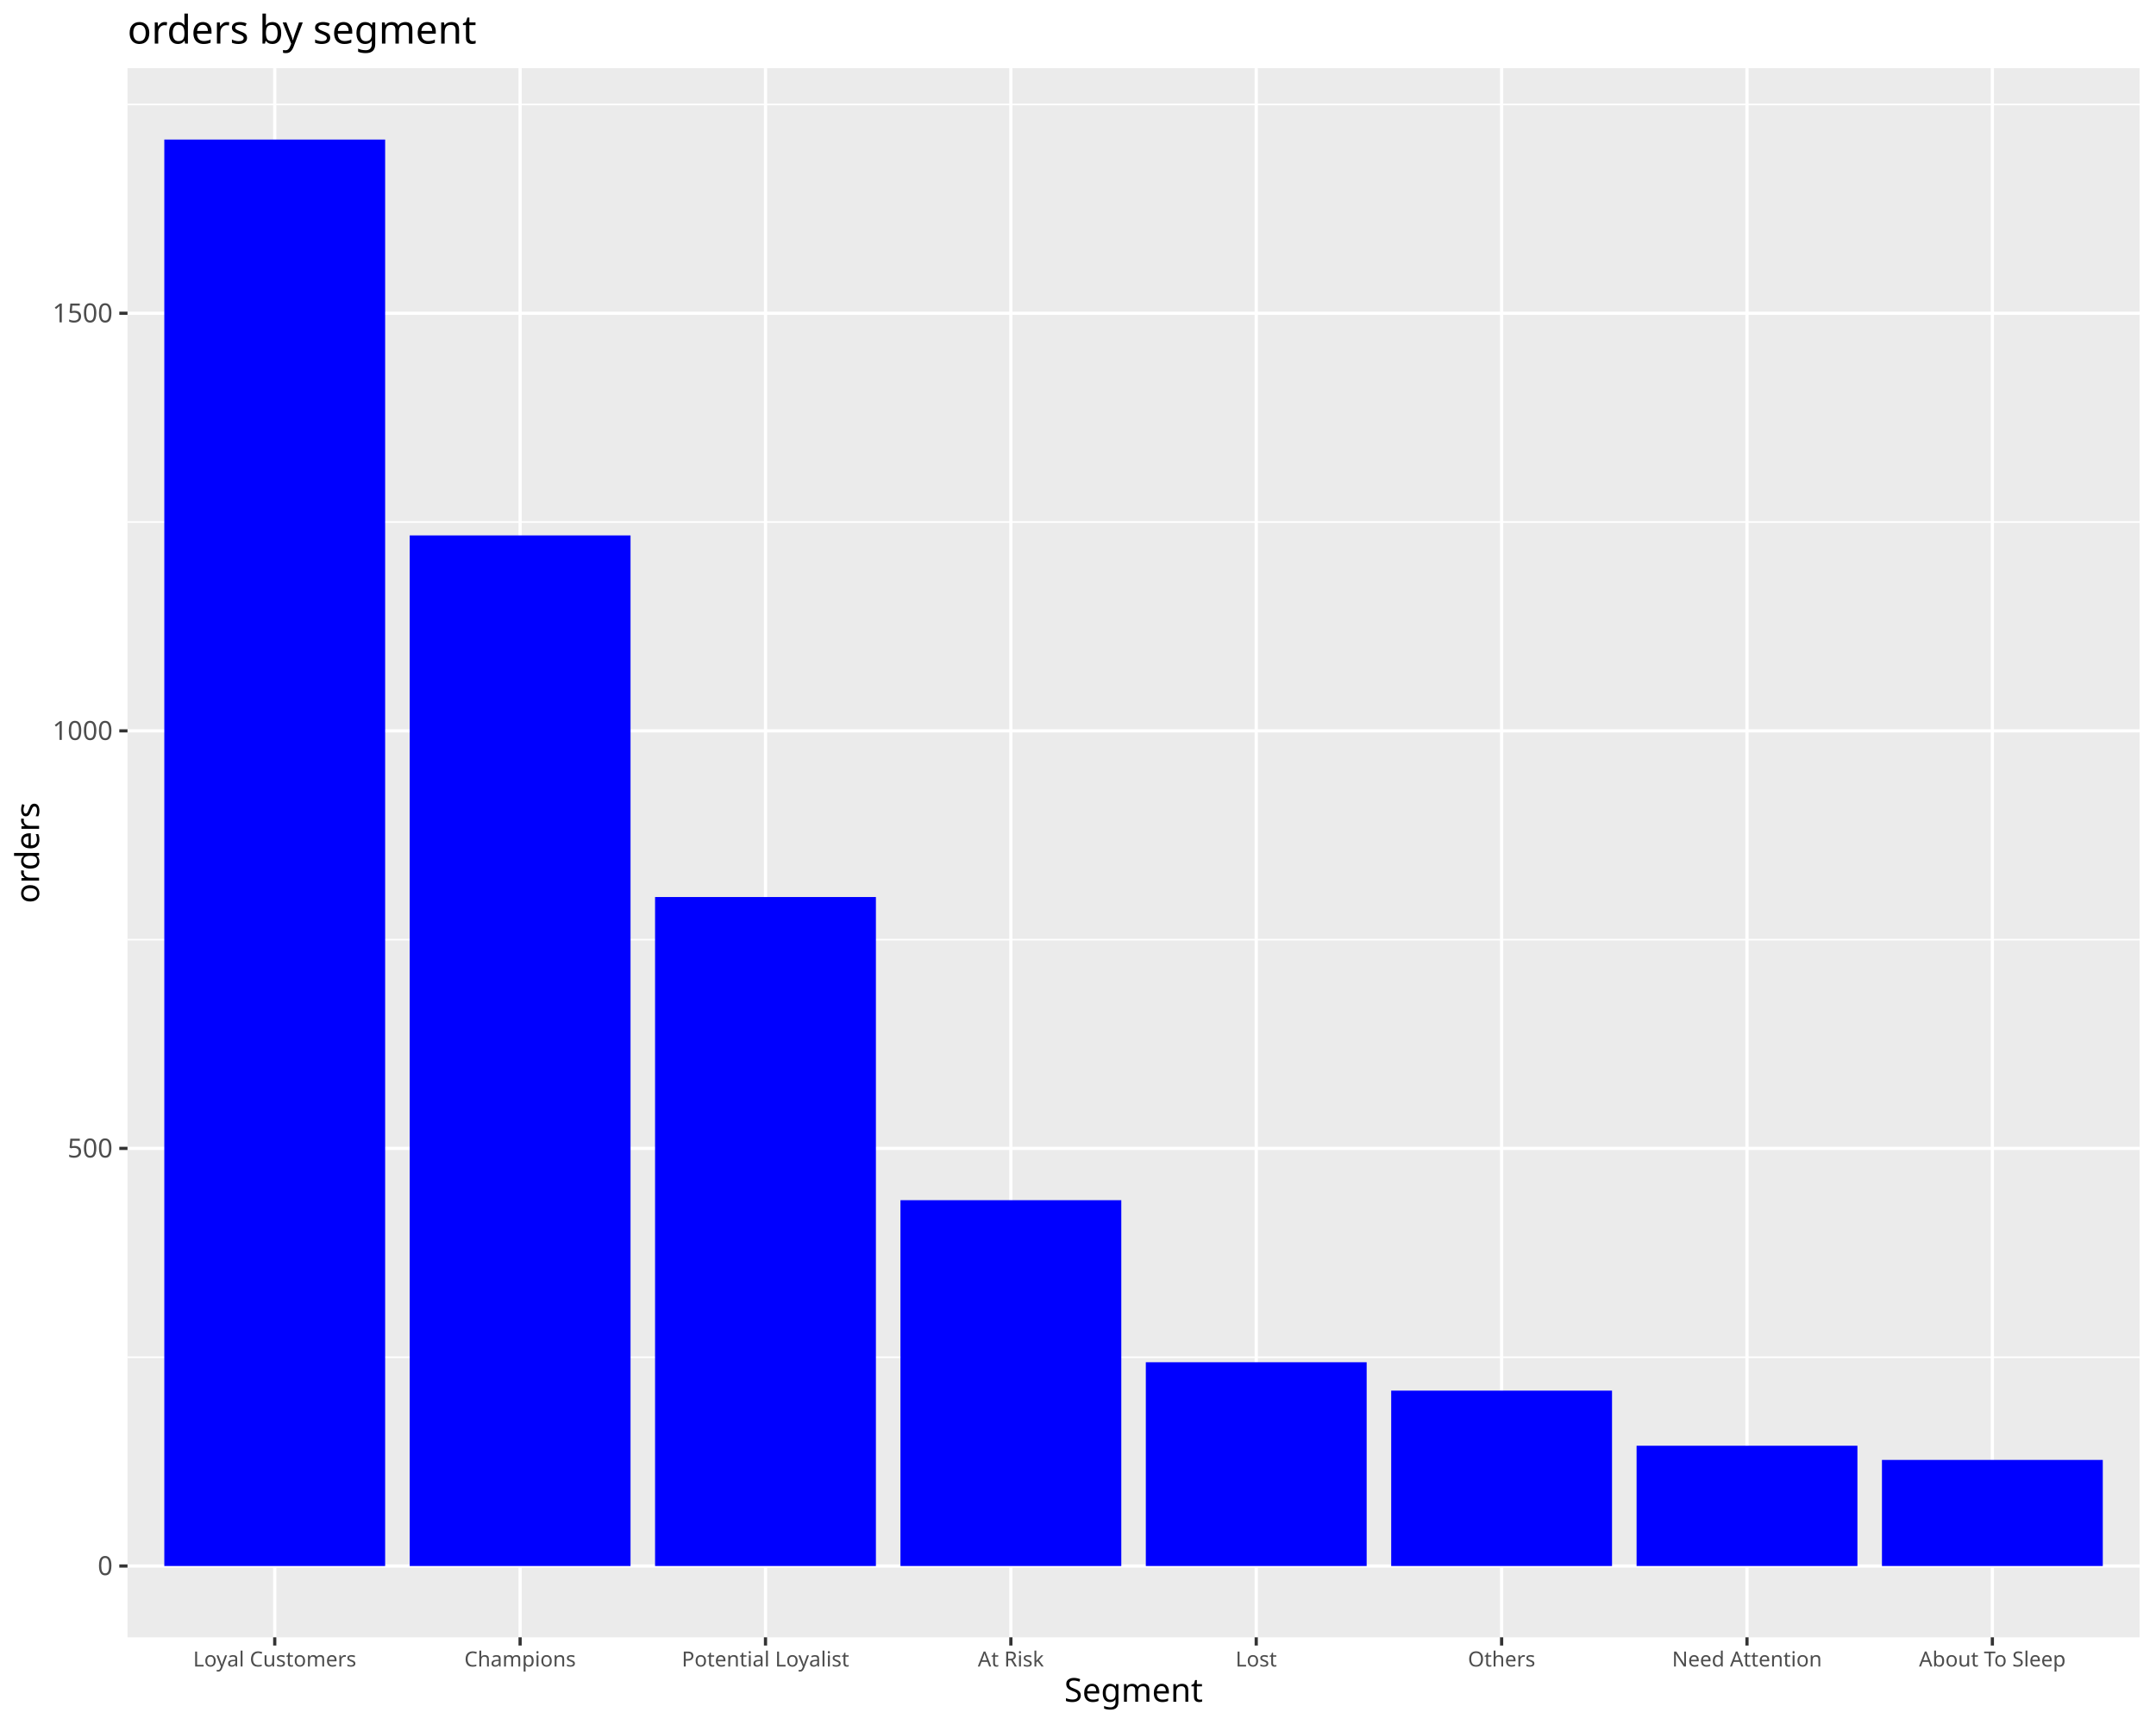
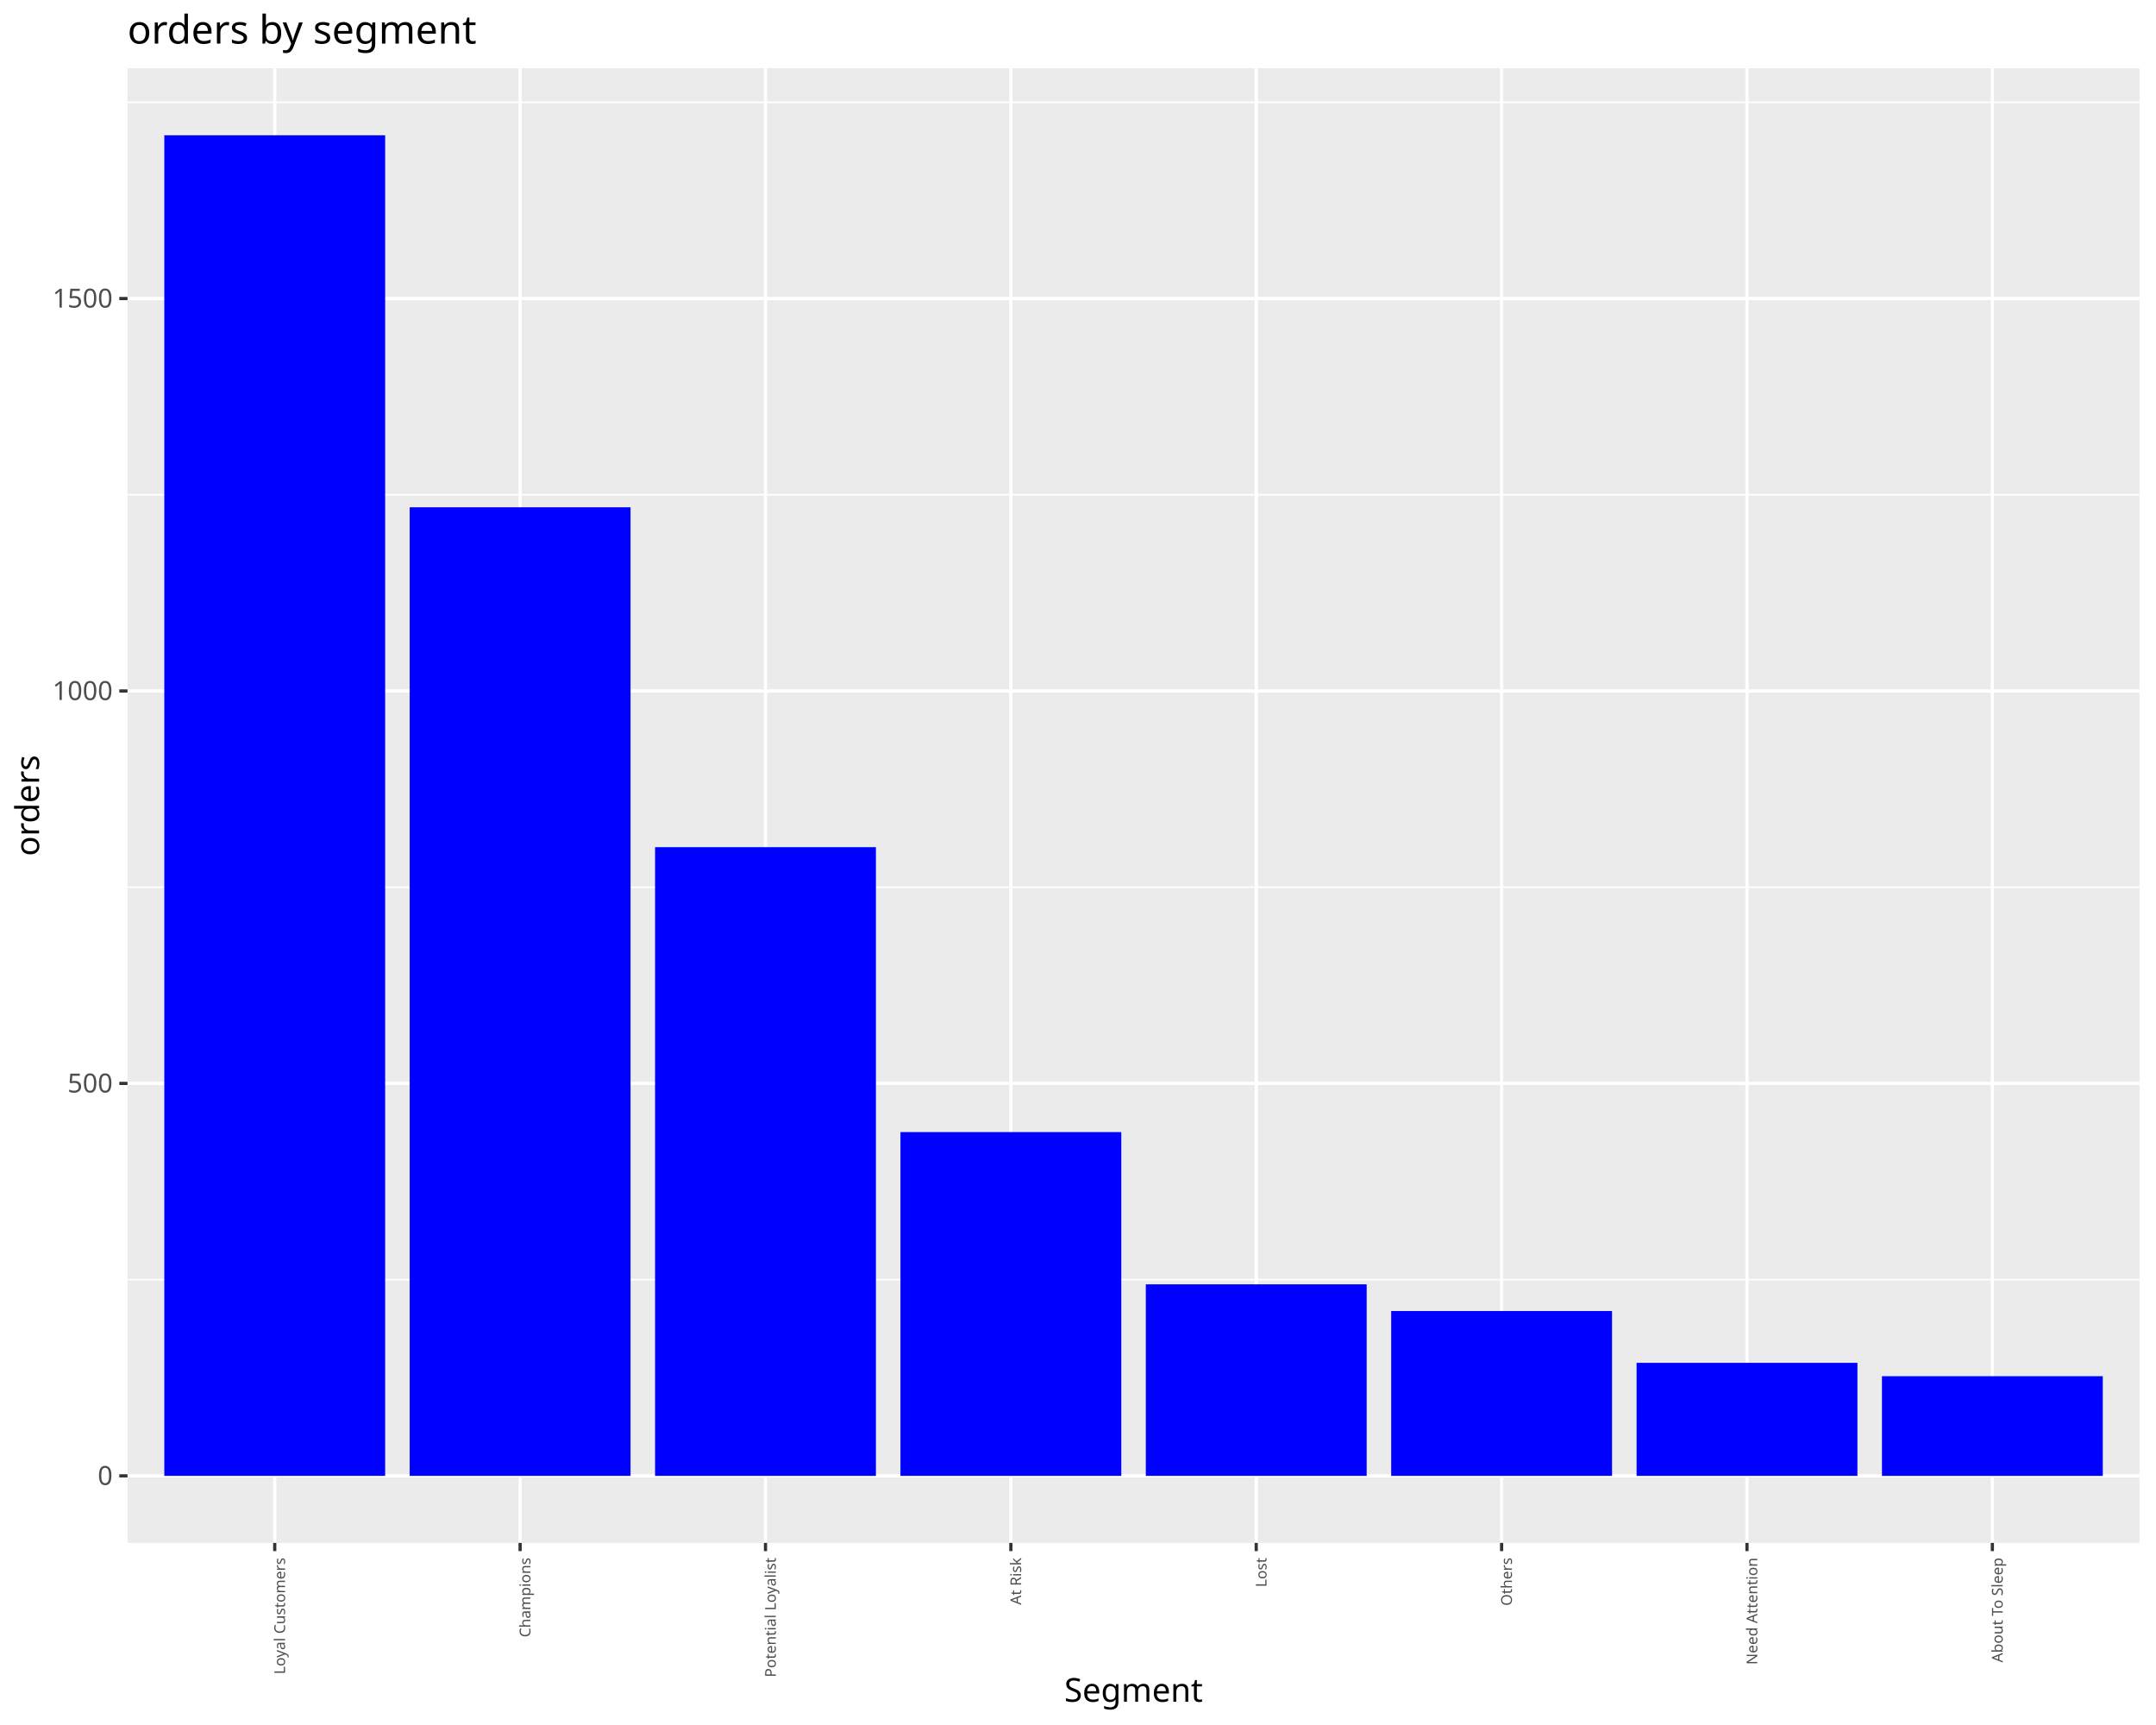
<svg xmlns="http://www.w3.org/2000/svg" class="svglite" data-engine-version="2.0" width="720.00pt" height="576.00pt" viewBox="0 0 720.00 576.00">
  <defs>
    <style type="text/css">
    .svglite line, .svglite polyline, .svglite polygon, .svglite path, .svglite rect, .svglite circle {
      fill: none;
      stroke: #000000;
      stroke-linecap: round;
      stroke-linejoin: round;
      stroke-miterlimit: 10.00;
    }
  </style>
  </defs>
  <rect width="100%" height="100%" style="stroke: none; fill: #FFFFFF;" />
  <defs>
    <clipPath id="cpMC4wMHw3MjAuMDB8MC4wMHw1NzYuMDA=">
      <rect x="0.00" y="0.00" width="720.00" height="576.00" />
    </clipPath>
  </defs>
  <g clip-path="url(#cpMC4wMHw3MjAuMDB8MC4wMHw1NzYuMDA=)">
    <rect x="0.00" y="0.00" width="720.00" height="576.00" style="stroke-width: 1.07; stroke: #FFFFFF; fill: #FFFFFF;" />
  </g>
  <defs>
-     <clipPath id="cpNDIuNTh8NzE0LjUyfDIyLjc4fDU0Ni43Mg==">
-       <rect x="42.58" y="22.78" width="671.94" height="523.94" />
+     <clipPath id="cpNDIuNTh8NzE0LjUyfDIyLjc4fDUxNS4xOQ==">
+       <rect x="42.58" y="22.78" width="671.94" height="492.41" />
    </clipPath>
  </defs>
-   <g clip-path="url(#cpNDIuNTh8NzE0LjUyfDIyLjc4fDU0Ni43Mg==)">
-     <rect x="42.58" y="22.78" width="671.94" height="523.94" style="stroke-width: 1.07; stroke: none; fill: #EBEBEB;" />
-     <polyline points="42.58,453.19 714.52,453.19 " style="stroke-width: 0.53; stroke: #FFFFFF; stroke-linecap: butt;" />
-     <polyline points="42.58,313.76 714.52,313.76 " style="stroke-width: 0.53; stroke: #FFFFFF; stroke-linecap: butt;" />
-     <polyline points="42.58,174.32 714.52,174.32 " style="stroke-width: 0.53; stroke: #FFFFFF; stroke-linecap: butt;" />
-     <polyline points="42.58,34.89 714.52,34.89 " style="stroke-width: 0.53; stroke: #FFFFFF; stroke-linecap: butt;" />
-     <polyline points="42.58,522.91 714.52,522.91 " style="stroke-width: 1.07; stroke: #FFFFFF; stroke-linecap: butt;" />
-     <polyline points="42.58,383.47 714.52,383.47 " style="stroke-width: 1.07; stroke: #FFFFFF; stroke-linecap: butt;" />
-     <polyline points="42.58,244.04 714.52,244.04 " style="stroke-width: 1.07; stroke: #FFFFFF; stroke-linecap: butt;" />
-     <polyline points="42.58,104.60 714.52,104.60 " style="stroke-width: 1.07; stroke: #FFFFFF; stroke-linecap: butt;" />
-     <polyline points="91.75,546.72 91.75,22.78 " style="stroke-width: 1.07; stroke: #FFFFFF; stroke-linecap: butt;" />
-     <polyline points="173.69,546.72 173.69,22.78 " style="stroke-width: 1.07; stroke: #FFFFFF; stroke-linecap: butt;" />
-     <polyline points="255.64,546.72 255.64,22.78 " style="stroke-width: 1.07; stroke: #FFFFFF; stroke-linecap: butt;" />
-     <polyline points="337.58,546.72 337.58,22.78 " style="stroke-width: 1.07; stroke: #FFFFFF; stroke-linecap: butt;" />
-     <polyline points="419.52,546.72 419.52,22.78 " style="stroke-width: 1.07; stroke: #FFFFFF; stroke-linecap: butt;" />
-     <polyline points="501.47,546.72 501.47,22.78 " style="stroke-width: 1.07; stroke: #FFFFFF; stroke-linecap: butt;" />
-     <polyline points="583.41,546.72 583.41,22.78 " style="stroke-width: 1.07; stroke: #FFFFFF; stroke-linecap: butt;" />
-     <polyline points="665.35,546.72 665.35,22.78 " style="stroke-width: 1.07; stroke: #FFFFFF; stroke-linecap: butt;" />
-     <rect x="54.87" y="46.60" width="73.75" height="476.31" style="stroke-width: 1.07; stroke: none; stroke-linecap: butt; stroke-linejoin: miter; fill: #0000FF;" />
-     <rect x="300.71" y="400.76" width="73.75" height="122.15" style="stroke-width: 1.07; stroke: none; stroke-linecap: butt; stroke-linejoin: miter; fill: #0000FF;" />
-     <rect x="136.82" y="178.78" width="73.75" height="344.13" style="stroke-width: 1.07; stroke: none; stroke-linecap: butt; stroke-linejoin: miter; fill: #0000FF;" />
-     <rect x="546.54" y="482.75" width="73.75" height="40.16" style="stroke-width: 1.07; stroke: none; stroke-linecap: butt; stroke-linejoin: miter; fill: #0000FF;" />
-     <rect x="382.65" y="454.87" width="73.75" height="68.04" style="stroke-width: 1.07; stroke: none; stroke-linecap: butt; stroke-linejoin: miter; fill: #0000FF;" />
-     <rect x="218.76" y="299.53" width="73.75" height="223.38" style="stroke-width: 1.07; stroke: none; stroke-linecap: butt; stroke-linejoin: miter; fill: #0000FF;" />
-     <rect x="628.48" y="487.49" width="73.75" height="35.42" style="stroke-width: 1.07; stroke: none; stroke-linecap: butt; stroke-linejoin: miter; fill: #0000FF;" />
-     <rect x="464.59" y="464.35" width="73.75" height="58.56" style="stroke-width: 1.07; stroke: none; stroke-linecap: butt; stroke-linejoin: miter; fill: #0000FF;" />
+   <g clip-path="url(#cpNDIuNTh8NzE0LjUyfDIyLjc4fDUxNS4xOQ==)">
+     <rect x="42.58" y="22.78" width="671.94" height="492.41" style="stroke-width: 1.07; stroke: none; fill: #EBEBEB;" />
+     <polyline points="42.58,427.29 714.52,427.29 " style="stroke-width: 0.53; stroke: #FFFFFF; stroke-linecap: butt;" />
+     <polyline points="42.58,296.25 714.52,296.25 " style="stroke-width: 0.53; stroke: #FFFFFF; stroke-linecap: butt;" />
+     <polyline points="42.58,165.20 714.52,165.20 " style="stroke-width: 0.53; stroke: #FFFFFF; stroke-linecap: butt;" />
+     <polyline points="42.58,34.16 714.52,34.16 " style="stroke-width: 0.53; stroke: #FFFFFF; stroke-linecap: butt;" />
+     <polyline points="42.58,492.81 714.52,492.81 " style="stroke-width: 1.07; stroke: #FFFFFF; stroke-linecap: butt;" />
+     <polyline points="42.58,361.77 714.52,361.77 " style="stroke-width: 1.07; stroke: #FFFFFF; stroke-linecap: butt;" />
+     <polyline points="42.58,230.72 714.52,230.72 " style="stroke-width: 1.07; stroke: #FFFFFF; stroke-linecap: butt;" />
+     <polyline points="42.58,99.68 714.52,99.68 " style="stroke-width: 1.07; stroke: #FFFFFF; stroke-linecap: butt;" />
+     <polyline points="91.75,515.19 91.75,22.78 " style="stroke-width: 1.07; stroke: #FFFFFF; stroke-linecap: butt;" />
+     <polyline points="173.69,515.19 173.69,22.78 " style="stroke-width: 1.07; stroke: #FFFFFF; stroke-linecap: butt;" />
+     <polyline points="255.64,515.19 255.64,22.78 " style="stroke-width: 1.07; stroke: #FFFFFF; stroke-linecap: butt;" />
+     <polyline points="337.58,515.19 337.58,22.78 " style="stroke-width: 1.07; stroke: #FFFFFF; stroke-linecap: butt;" />
+     <polyline points="419.52,515.19 419.52,22.78 " style="stroke-width: 1.07; stroke: #FFFFFF; stroke-linecap: butt;" />
+     <polyline points="501.47,515.19 501.47,22.78 " style="stroke-width: 1.07; stroke: #FFFFFF; stroke-linecap: butt;" />
+     <polyline points="583.41,515.19 583.41,22.78 " style="stroke-width: 1.07; stroke: #FFFFFF; stroke-linecap: butt;" />
+     <polyline points="665.35,515.19 665.35,22.78 " style="stroke-width: 1.07; stroke: #FFFFFF; stroke-linecap: butt;" />
+     <rect x="54.87" y="45.17" width="73.75" height="447.64" style="stroke-width: 1.07; stroke: none; stroke-linecap: butt; stroke-linejoin: miter; fill: #0000FF;" />
+     <rect x="300.71" y="378.02" width="73.75" height="114.79" style="stroke-width: 1.07; stroke: none; stroke-linecap: butt; stroke-linejoin: miter; fill: #0000FF;" />
+     <rect x="136.82" y="169.39" width="73.75" height="323.42" style="stroke-width: 1.07; stroke: none; stroke-linecap: butt; stroke-linejoin: miter; fill: #0000FF;" />
+     <rect x="546.54" y="455.07" width="73.75" height="37.74" style="stroke-width: 1.07; stroke: none; stroke-linecap: butt; stroke-linejoin: miter; fill: #0000FF;" />
+     <rect x="382.65" y="428.86" width="73.75" height="63.95" style="stroke-width: 1.07; stroke: none; stroke-linecap: butt; stroke-linejoin: miter; fill: #0000FF;" />
+     <rect x="218.76" y="282.88" width="73.75" height="209.93" style="stroke-width: 1.07; stroke: none; stroke-linecap: butt; stroke-linejoin: miter; fill: #0000FF;" />
+     <rect x="628.48" y="459.53" width="73.75" height="33.29" style="stroke-width: 1.07; stroke: none; stroke-linecap: butt; stroke-linejoin: miter; fill: #0000FF;" />
+     <rect x="464.59" y="437.77" width="73.75" height="55.04" style="stroke-width: 1.07; stroke: none; stroke-linecap: butt; stroke-linejoin: miter; fill: #0000FF;" />
  </g>
  <g clip-path="url(#cpMC4wMHw3MjAuMDB8MC4wMHw1NzYuMDA=)">
-     <text x="37.65" y="525.94" text-anchor="end" style="font-size: 8.80px; fill: #4D4D4D; font-family: sans;" textLength="4.89px" lengthAdjust="spacingAndGlyphs">0</text>
-     <text x="37.65" y="386.50" text-anchor="end" style="font-size: 8.80px; fill: #4D4D4D; font-family: sans;" textLength="14.68px" lengthAdjust="spacingAndGlyphs">500</text>
-     <text x="37.65" y="247.07" text-anchor="end" style="font-size: 8.80px; fill: #4D4D4D; font-family: sans;" textLength="19.58px" lengthAdjust="spacingAndGlyphs">1000</text>
-     <text x="37.65" y="107.63" text-anchor="end" style="font-size: 8.80px; fill: #4D4D4D; font-family: sans;" textLength="19.58px" lengthAdjust="spacingAndGlyphs">1500</text>
-     <polyline points="39.84,522.91 42.58,522.91 " style="stroke-width: 1.07; stroke: #333333; stroke-linecap: butt;" />
-     <polyline points="39.84,383.47 42.58,383.47 " style="stroke-width: 1.07; stroke: #333333; stroke-linecap: butt;" />
-     <polyline points="39.84,244.04 42.58,244.04 " style="stroke-width: 1.07; stroke: #333333; stroke-linecap: butt;" />
-     <polyline points="39.84,104.60 42.58,104.60 " style="stroke-width: 1.07; stroke: #333333; stroke-linecap: butt;" />
-     <polyline points="91.75,549.46 91.75,546.72 " style="stroke-width: 1.07; stroke: #333333; stroke-linecap: butt;" />
-     <polyline points="173.69,549.46 173.69,546.72 " style="stroke-width: 1.07; stroke: #333333; stroke-linecap: butt;" />
-     <polyline points="255.64,549.46 255.64,546.72 " style="stroke-width: 1.07; stroke: #333333; stroke-linecap: butt;" />
-     <polyline points="337.58,549.46 337.58,546.72 " style="stroke-width: 1.07; stroke: #333333; stroke-linecap: butt;" />
-     <polyline points="419.52,549.46 419.52,546.72 " style="stroke-width: 1.07; stroke: #333333; stroke-linecap: butt;" />
-     <polyline points="501.47,549.46 501.47,546.72 " style="stroke-width: 1.07; stroke: #333333; stroke-linecap: butt;" />
-     <polyline points="583.41,549.46 583.41,546.72 " style="stroke-width: 1.07; stroke: #333333; stroke-linecap: butt;" />
-     <polyline points="665.35,549.46 665.35,546.72 " style="stroke-width: 1.07; stroke: #333333; stroke-linecap: butt;" />
-     <text x="91.75" y="556.47" text-anchor="middle" style="font-size: 7.00px; fill: #4D4D4D; font-family: sans;" textLength="52.53px" lengthAdjust="spacingAndGlyphs">Loyal Customers</text>
-     <text x="173.69" y="556.47" text-anchor="middle" style="font-size: 7.00px; fill: #4D4D4D; font-family: sans;" textLength="35.41px" lengthAdjust="spacingAndGlyphs">Champions</text>
-     <text x="255.64" y="556.47" text-anchor="middle" style="font-size: 7.00px; fill: #4D4D4D; font-family: sans;" textLength="52.92px" lengthAdjust="spacingAndGlyphs">Potential Loyalist</text>
-     <text x="337.58" y="556.47" text-anchor="middle" style="font-size: 7.00px; fill: #4D4D4D; font-family: sans;" textLength="22.18px" lengthAdjust="spacingAndGlyphs">At Risk</text>
-     <text x="419.52" y="556.47" text-anchor="middle" style="font-size: 7.00px; fill: #4D4D4D; font-family: sans;" textLength="13.23px" lengthAdjust="spacingAndGlyphs">Lost</text>
-     <text x="501.47" y="556.47" text-anchor="middle" style="font-size: 7.00px; fill: #4D4D4D; font-family: sans;" textLength="21.01px" lengthAdjust="spacingAndGlyphs">Others</text>
-     <text x="583.41" y="556.47" text-anchor="middle" style="font-size: 7.00px; fill: #4D4D4D; font-family: sans;" textLength="46.31px" lengthAdjust="spacingAndGlyphs">Need Attention</text>
-     <text x="665.35" y="556.47" text-anchor="middle" style="font-size: 7.00px; fill: #4D4D4D; font-family: sans;" textLength="48.26px" lengthAdjust="spacingAndGlyphs">About To Sleep</text>
+     <text x="37.65" y="495.84" text-anchor="end" style="font-size: 8.80px; fill: #4D4D4D; font-family: sans;" textLength="4.89px" lengthAdjust="spacingAndGlyphs">0</text>
+     <text x="37.65" y="364.79" text-anchor="end" style="font-size: 8.80px; fill: #4D4D4D; font-family: sans;" textLength="14.68px" lengthAdjust="spacingAndGlyphs">500</text>
+     <text x="37.65" y="233.75" text-anchor="end" style="font-size: 8.80px; fill: #4D4D4D; font-family: sans;" textLength="19.58px" lengthAdjust="spacingAndGlyphs">1000</text>
+     <text x="37.65" y="102.71" text-anchor="end" style="font-size: 8.80px; fill: #4D4D4D; font-family: sans;" textLength="19.58px" lengthAdjust="spacingAndGlyphs">1500</text>
+     <polyline points="39.84,492.81 42.58,492.81 " style="stroke-width: 1.07; stroke: #333333; stroke-linecap: butt;" />
+     <polyline points="39.84,361.77 42.58,361.77 " style="stroke-width: 1.07; stroke: #333333; stroke-linecap: butt;" />
+     <polyline points="39.84,230.72 42.58,230.72 " style="stroke-width: 1.07; stroke: #333333; stroke-linecap: butt;" />
+     <polyline points="39.84,99.68 42.58,99.68 " style="stroke-width: 1.07; stroke: #333333; stroke-linecap: butt;" />
+     <polyline points="91.75,517.93 91.75,515.19 " style="stroke-width: 1.07; stroke: #333333; stroke-linecap: butt;" />
+     <polyline points="173.69,517.93 173.69,515.19 " style="stroke-width: 1.07; stroke: #333333; stroke-linecap: butt;" />
+     <polyline points="255.64,517.93 255.64,515.19 " style="stroke-width: 1.07; stroke: #333333; stroke-linecap: butt;" />
+     <polyline points="337.58,517.93 337.58,515.19 " style="stroke-width: 1.07; stroke: #333333; stroke-linecap: butt;" />
+     <polyline points="419.52,517.93 419.52,515.19 " style="stroke-width: 1.07; stroke: #333333; stroke-linecap: butt;" />
+     <polyline points="501.47,517.93 501.47,515.19 " style="stroke-width: 1.07; stroke: #333333; stroke-linecap: butt;" />
+     <polyline points="583.41,517.93 583.41,515.19 " style="stroke-width: 1.07; stroke: #333333; stroke-linecap: butt;" />
+     <polyline points="665.35,517.93 665.35,515.19 " style="stroke-width: 1.07; stroke: #333333; stroke-linecap: butt;" />
+     <text transform="translate(95.19,520.12) rotate(-90)" text-anchor="end" style="font-size: 5.00px; fill: #4D4D4D; font-family: sans;" textLength="37.52px" lengthAdjust="spacingAndGlyphs">Loyal Customers</text>
+     <text transform="translate(177.13,520.12) rotate(-90)" text-anchor="end" style="font-size: 5.00px; fill: #4D4D4D; font-family: sans;" textLength="25.30px" lengthAdjust="spacingAndGlyphs">Champions</text>
+     <text transform="translate(259.08,520.12) rotate(-90)" text-anchor="end" style="font-size: 5.00px; fill: #4D4D4D; font-family: sans;" textLength="37.80px" lengthAdjust="spacingAndGlyphs">Potential Loyalist</text>
+     <text transform="translate(341.02,520.12) rotate(-90)" text-anchor="end" style="font-size: 5.00px; fill: #4D4D4D; font-family: sans;" textLength="15.84px" lengthAdjust="spacingAndGlyphs">At Risk</text>
+     <text transform="translate(422.96,520.12) rotate(-90)" text-anchor="end" style="font-size: 5.00px; fill: #4D4D4D; font-family: sans;" textLength="9.45px" lengthAdjust="spacingAndGlyphs">Lost</text>
+     <text transform="translate(504.91,520.12) rotate(-90)" text-anchor="end" style="font-size: 5.00px; fill: #4D4D4D; font-family: sans;" textLength="15.01px" lengthAdjust="spacingAndGlyphs">Others</text>
+     <text transform="translate(586.85,520.12) rotate(-90)" text-anchor="end" style="font-size: 5.00px; fill: #4D4D4D; font-family: sans;" textLength="33.08px" lengthAdjust="spacingAndGlyphs">Need Attention</text>
+     <text transform="translate(668.80,520.12) rotate(-90)" text-anchor="end" style="font-size: 5.00px; fill: #4D4D4D; font-family: sans;" textLength="34.47px" lengthAdjust="spacingAndGlyphs">About To Sleep</text>
    <text x="378.55" y="568.24" text-anchor="middle" style="font-size: 11.00px; font-family: sans;" textLength="44.04px" lengthAdjust="spacingAndGlyphs">Segment</text>
-     <text transform="translate(13.05,284.75) rotate(-90)" text-anchor="middle" style="font-size: 11.00px; font-family: sans;" textLength="31.18px" lengthAdjust="spacingAndGlyphs">orders</text>
+     <text transform="translate(13.05,268.99) rotate(-90)" text-anchor="middle" style="font-size: 11.00px; font-family: sans;" textLength="31.18px" lengthAdjust="spacingAndGlyphs">orders</text>
    <text x="42.58" y="14.56" style="font-size: 13.20px; font-family: sans;" textLength="109.34px" lengthAdjust="spacingAndGlyphs">orders by segment</text>
  </g>
</svg>
